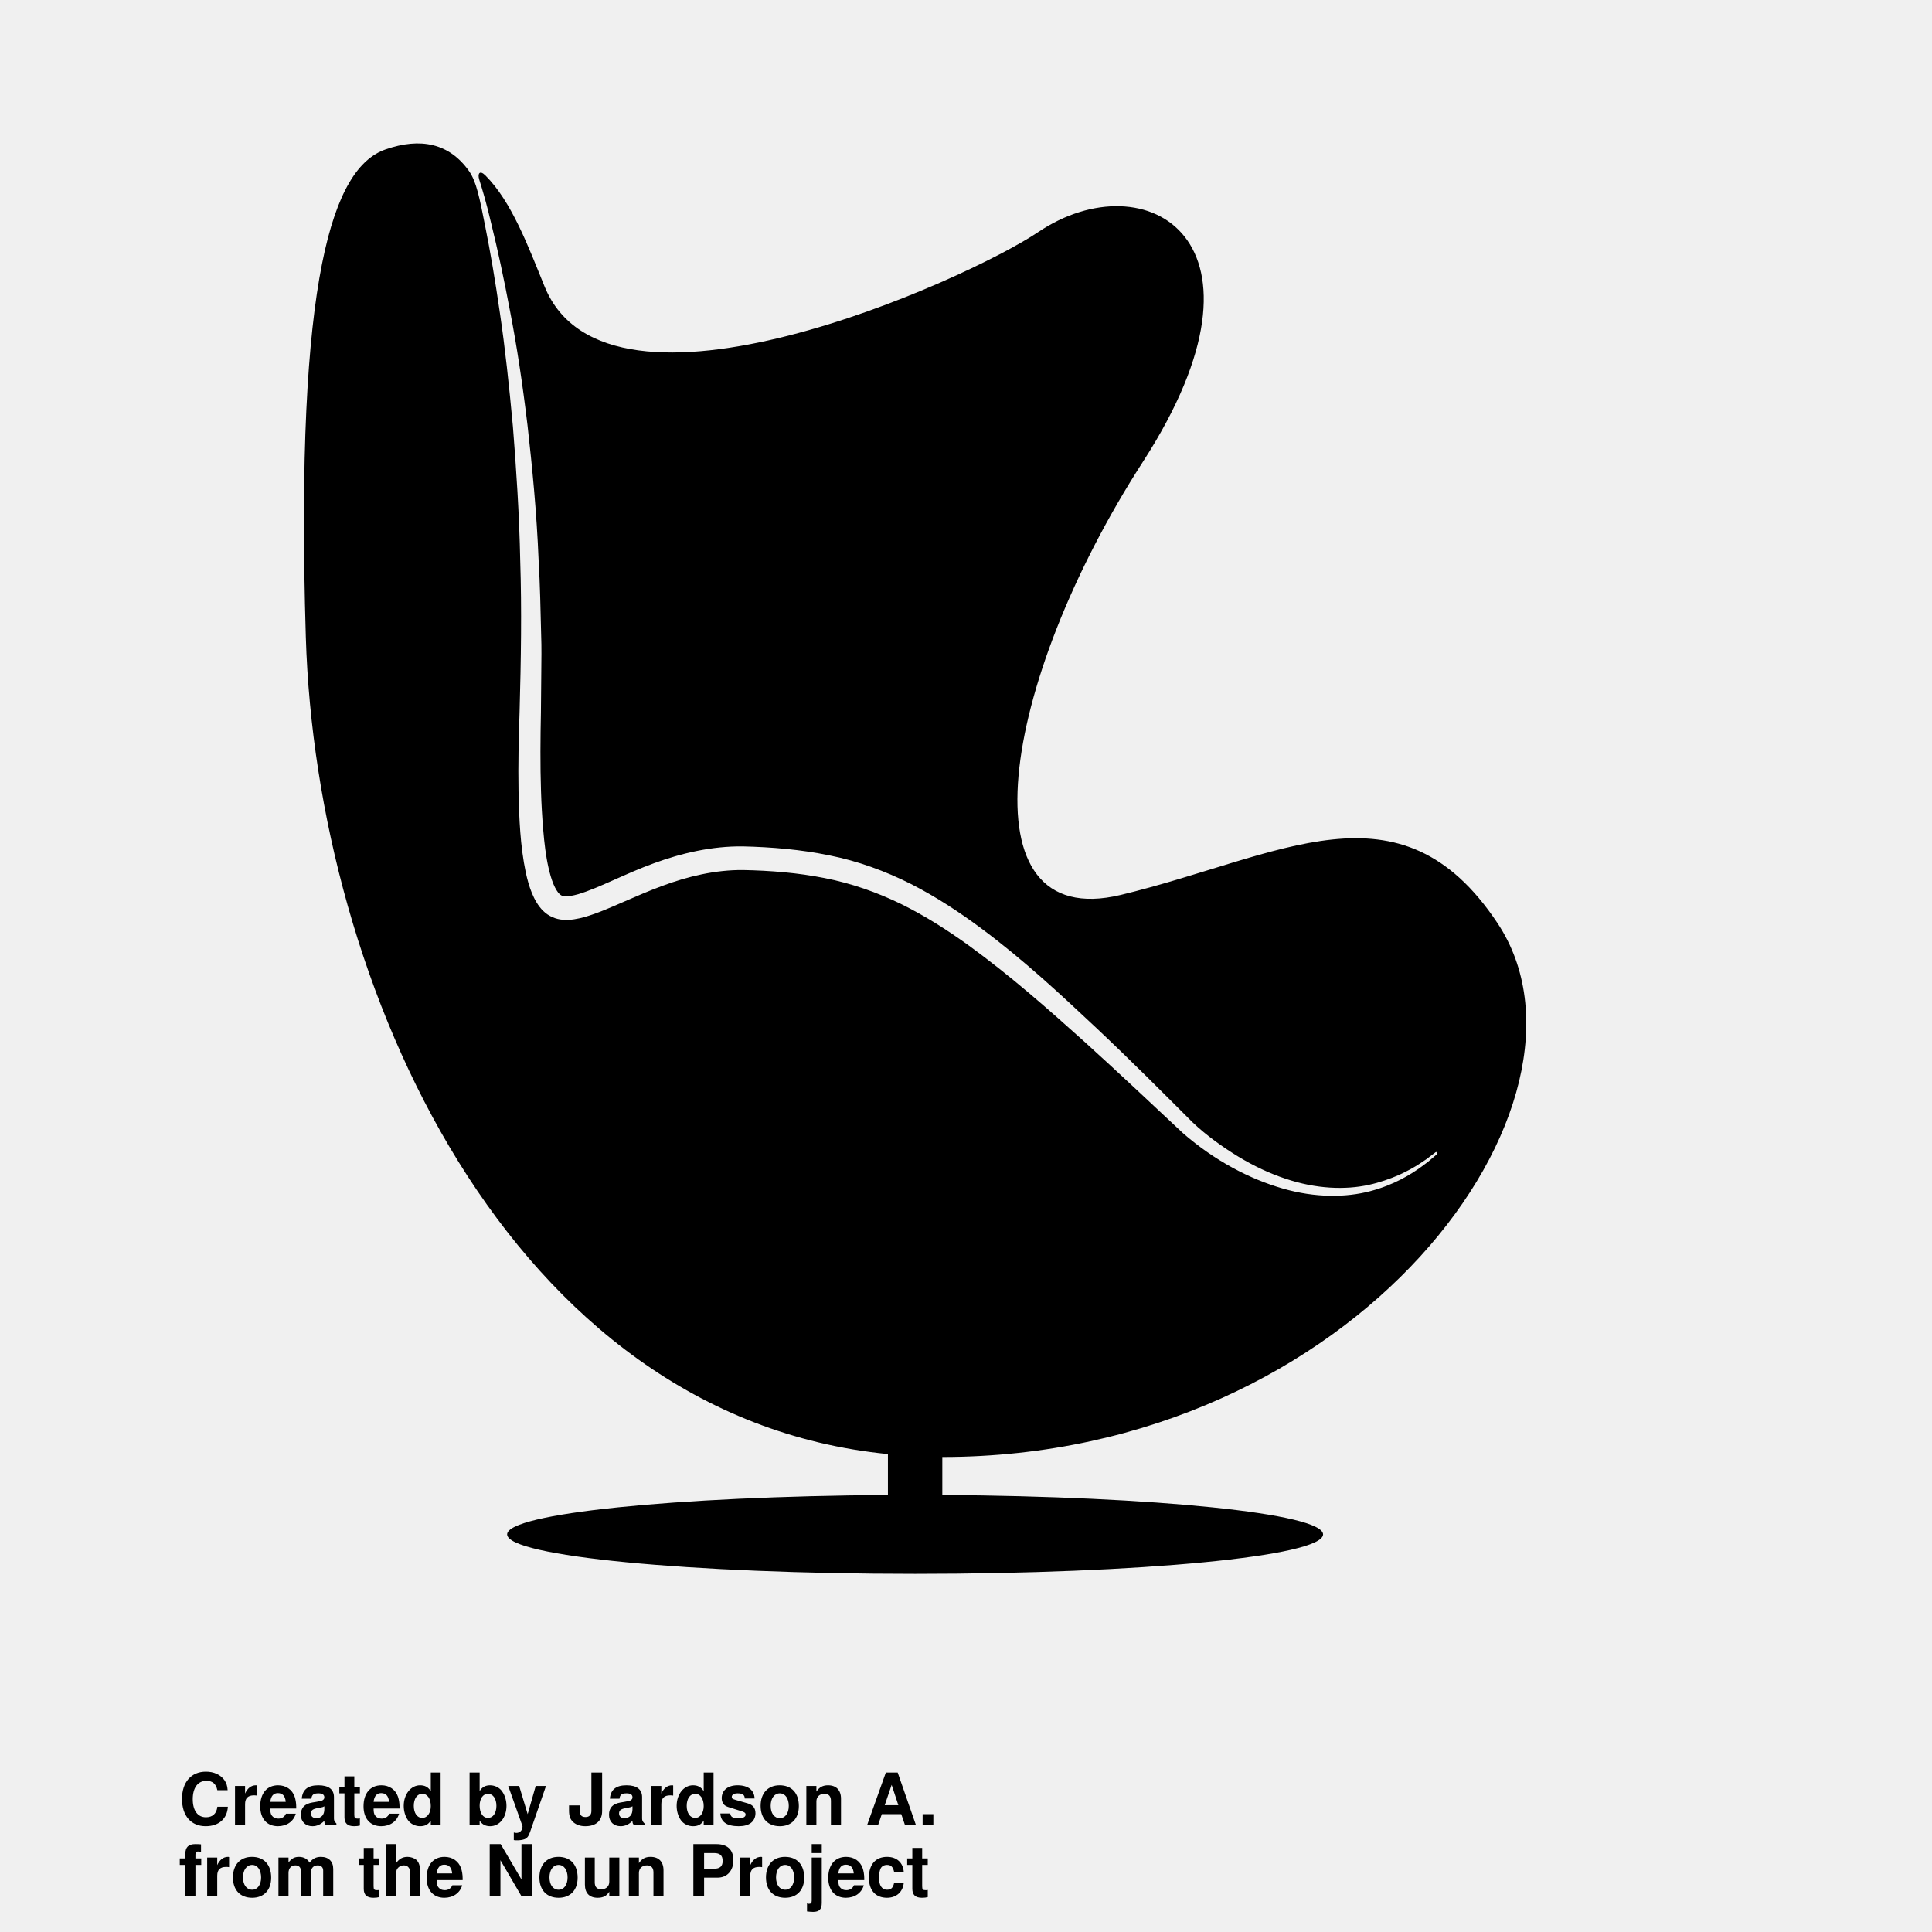
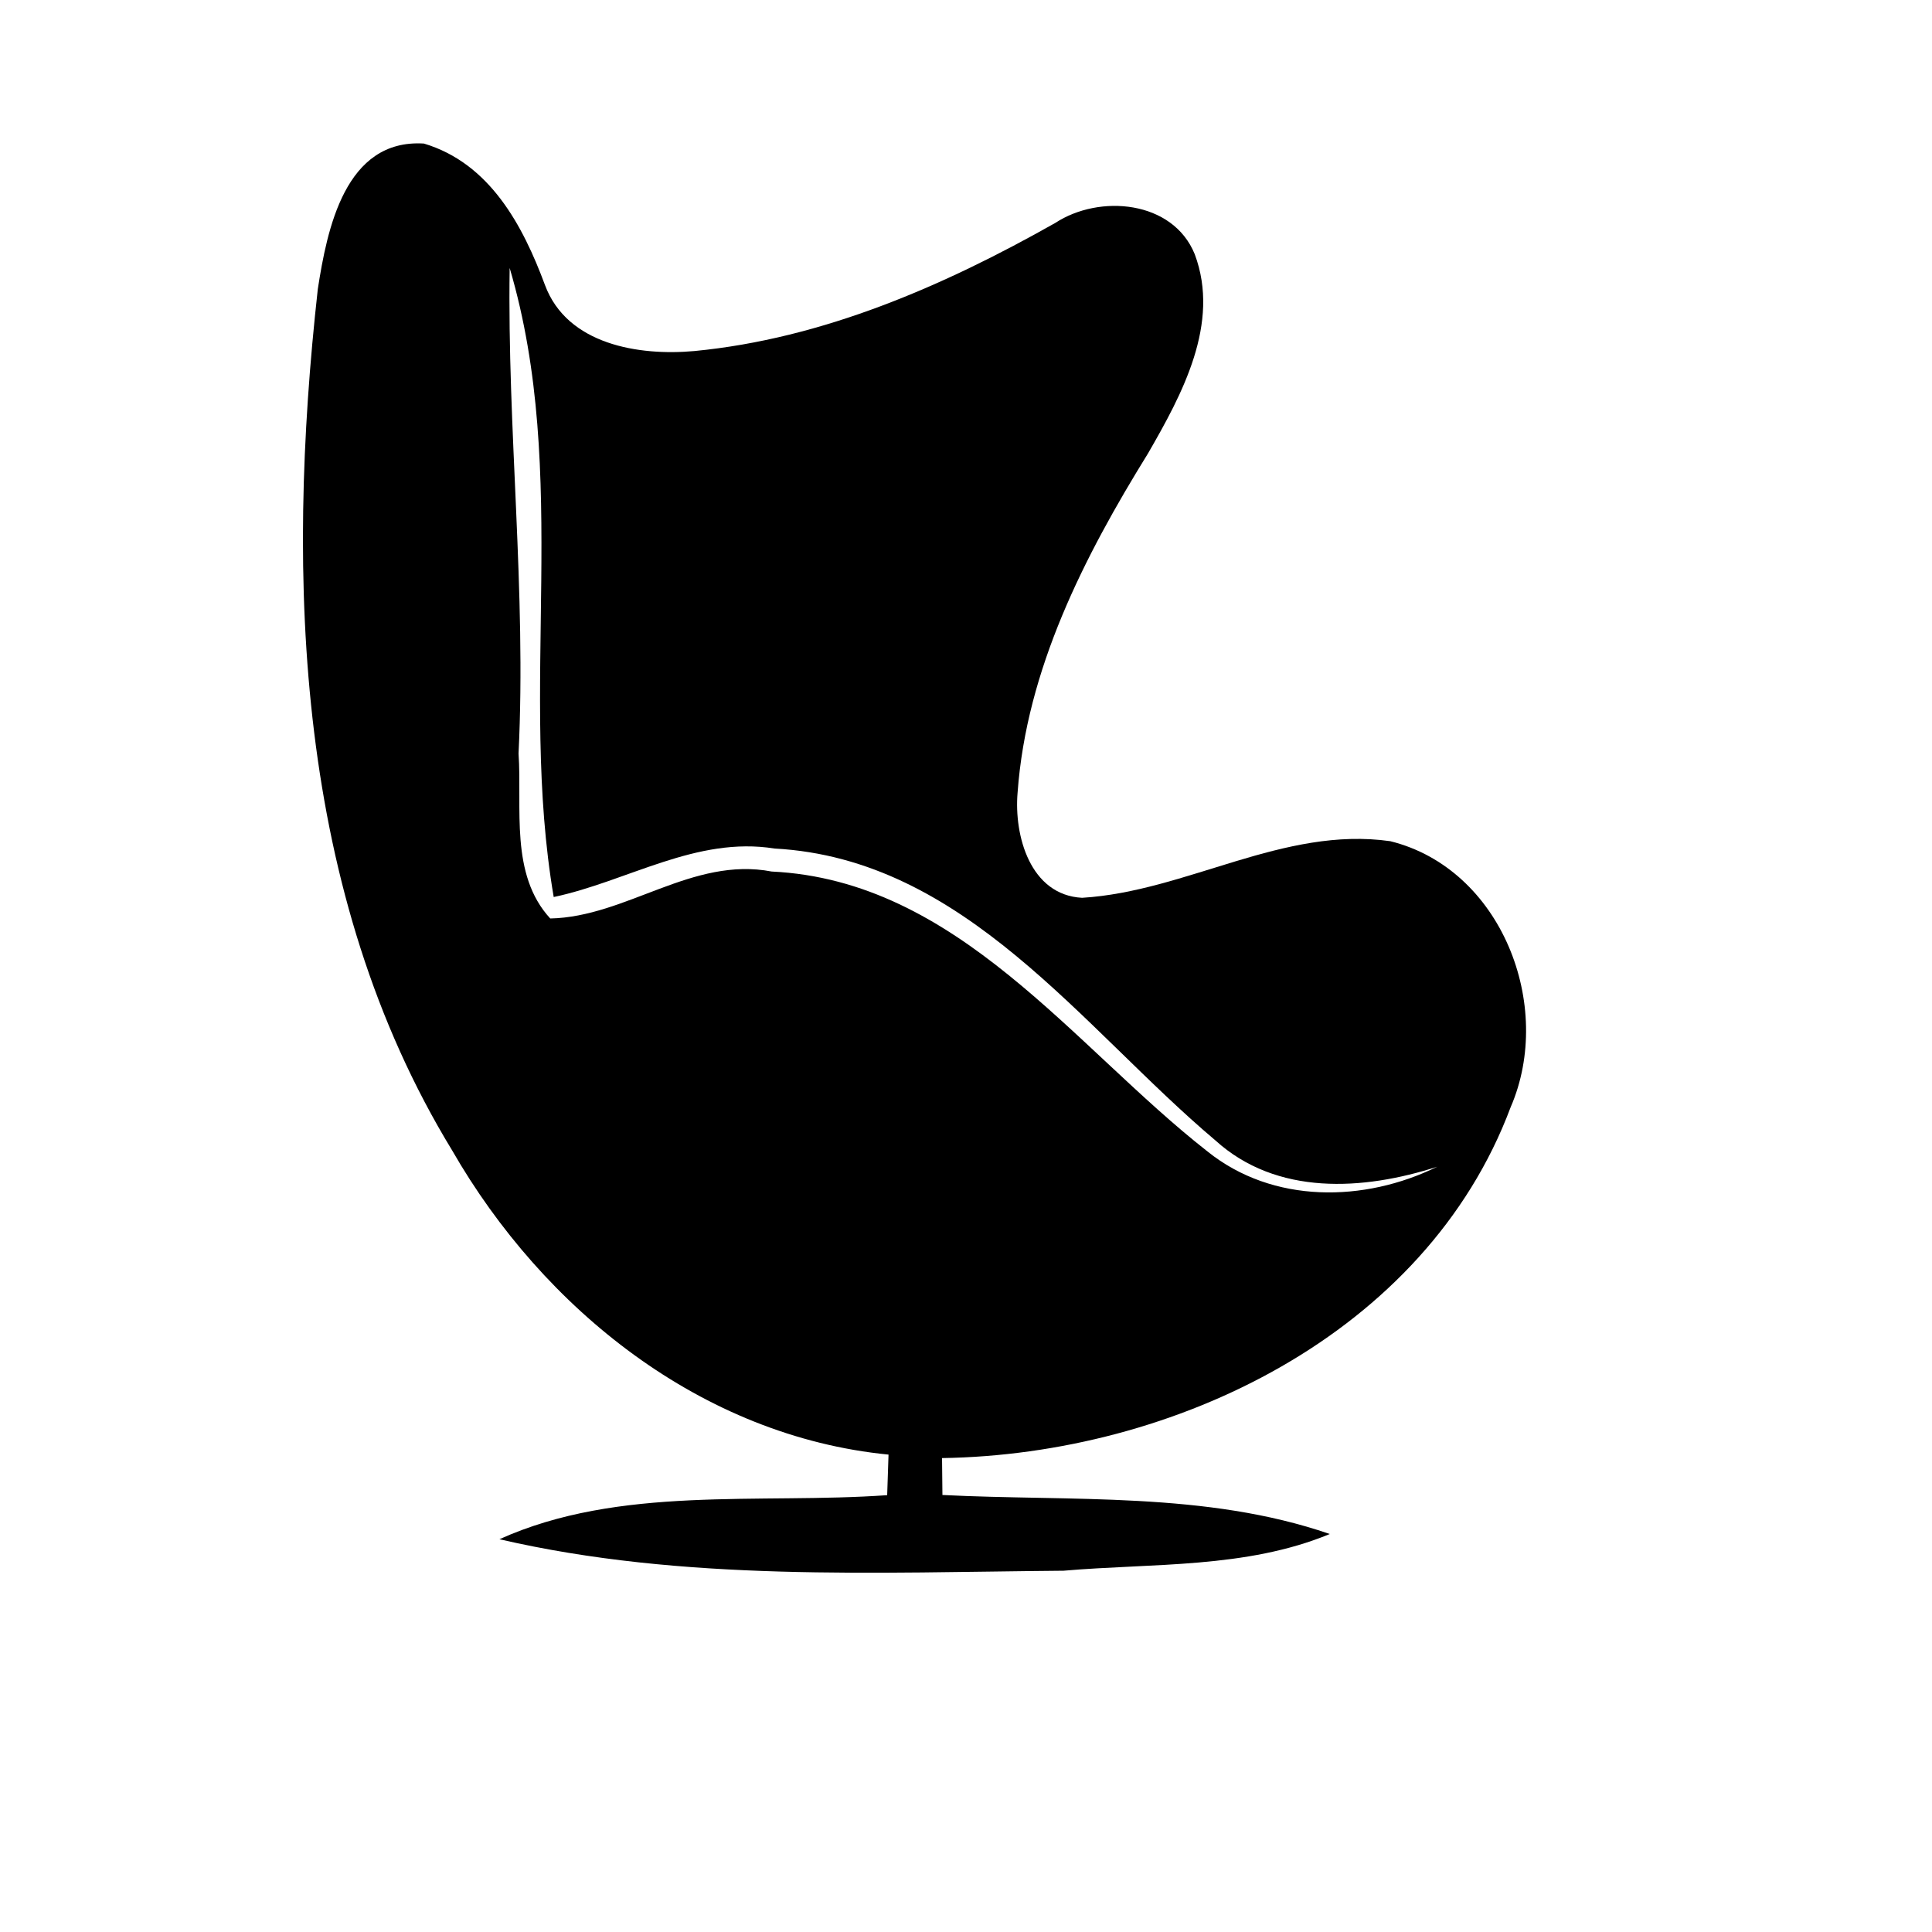
- <svg xmlns="http://www.w3.org/2000/svg" version="1.1" id="Layer_1" x="0px" y="0px" width="100px" height="100px" viewBox="5.0 -10.0 100.0 135.0" enable-background="new 0 0 100 100" xml:space="preserve">
-   <path fill="#000000" d="M92.139,54.505c-6.827-10.277-15.203-4.646-26.324-1.971c-11.121,2.673-8.447-14.782,1.548-30.267  c9.994-15.485,0.212-21.116-7.32-16.049c-4.99,3.357-30.06,14.671-34.49,3.801c-1.167-2.864-2.306-5.93-4.136-7.76  c-0.389-0.39-0.563-0.141-0.431,0.286c0.27,0.875,0.484,1.551,0.873,3.218c0.41,1.662,0.852,3.693,1.292,6.038  c0.457,2.343,0.861,5.005,1.21,7.924c0.329,2.919,0.643,6.093,0.777,9.46c0.1,1.683,0.133,3.414,0.176,5.183  c0.034,0.885,0.016,1.78,0.008,2.683c-0.008,0.903-0.017,1.815-0.025,2.735c-0.037,1.817-0.053,3.641,0.006,5.483  c0.028,0.918,0.08,1.836,0.157,2.742c0.076,0.903,0.181,1.805,0.369,2.63c0.093,0.41,0.206,0.803,0.343,1.135  c0.136,0.329,0.303,0.586,0.428,0.701c0.132,0.105,0.167,0.133,0.379,0.15c0.201,0.02,0.548-0.037,0.918-0.143  c0.76-0.222,1.626-0.611,2.51-1.002c0.89-0.394,1.811-0.808,2.779-1.158c1.928-0.708,4.053-1.207,6.225-1.181  c2.018,0.047,4.04,0.218,6.033,0.625c1.999,0.396,3.936,1.107,5.709,2.001c1.771,0.903,3.387,1.971,4.892,3.088  c3.014,2.236,5.612,4.672,8.064,6.973c2.445,2.3,4.692,4.566,6.74,6.61c0.982,0.928,2.104,1.723,3.188,2.385  c1.094,0.662,2.2,1.178,3.279,1.534c2.161,0.733,4.207,0.787,5.811,0.438c0.805-0.172,1.498-0.43,2.095-0.682  c0.587-0.267,1.074-0.537,1.451-0.783c0.188-0.126,0.354-0.236,0.497-0.332c0.138-0.103,0.253-0.191,0.346-0.262  c0.188-0.142,0.284-0.215,0.284-0.215l0.008-0.007c0.037-0.028,0.09-0.021,0.118,0.017c0.026,0.036,0.021,0.087-0.013,0.115  c0,0-0.094,0.079-0.274,0.233c-0.09,0.077-0.202,0.172-0.335,0.285c-0.138,0.109-0.304,0.228-0.487,0.365  c-0.739,0.534-1.908,1.266-3.578,1.704c-1.659,0.439-3.819,0.479-6.118-0.19c-2.293-0.66-4.732-1.929-6.954-3.86  c-2.136-1.997-4.431-4.169-6.911-6.413c-2.486-2.233-5.129-4.575-8.077-6.715c-1.476-1.062-3.037-2.062-4.713-2.888  c-1.679-0.817-3.473-1.447-5.342-1.812c-1.869-0.371-3.792-0.526-5.721-0.562c-1.919-0.013-3.824,0.436-5.633,1.11  c-0.907,0.336-1.798,0.719-2.688,1.109c-0.893,0.386-1.782,0.79-2.733,1.064c-0.476,0.128-0.974,0.233-1.488,0.192  c-0.513-0.024-1.029-0.251-1.397-0.611c-0.37-0.362-0.614-0.812-0.802-1.268c-0.187-0.457-0.314-0.931-0.419-1.403  c-0.398-1.899-0.467-3.813-0.511-5.693c-0.033-1.882,0.011-3.74,0.074-5.565c0.101-3.645,0.154-7.171,0.046-10.513  c-0.066-3.343-0.283-6.498-0.512-9.406c-0.267-2.905-0.557-5.565-0.905-7.911c-0.336-2.346-0.689-4.383-1.024-6.052  c-0.402-2.052-0.631-3.175-1.136-3.892c-1.373-1.945-3.387-2.371-5.842-1.513C10.799,1.715,8.105,9.125,8.87,34.515  c0.731,24.271,14.15,54.462,40.674,57.09v2.86c-14.857,0.096-26.607,1.291-26.607,2.752c0,1.524,12.764,2.758,28.507,2.758  c15.744,0,28.507-1.233,28.507-2.758c0-1.461-11.748-2.656-26.606-2.752v-2.656C82.379,91.791,100.397,66.932,92.139,54.505z" />
-   <text x="0.0" y="117.5" font-size="5.0" font-weight="bold" font-family="Helvetica Neue, Helvetica, Arial-Unicode, Arial, Sans-serif" fill="#000000">Created by Jardson A.</text>
-   <text x="0.0" y="122.5" font-size="5.0" font-weight="bold" font-family="Helvetica Neue, Helvetica, Arial-Unicode, Arial, Sans-serif" fill="#000000">from the Noun Project</text>
+ <svg xmlns="http://www.w3.org/2000/svg" width="100pt" height="100pt" viewBox="0 0 100 100" version="1.1">
+   <path fill="#ffffff" d=" M 0.00 0.00 L 100.00 0.00 L 100.00 100.00 L 0.00 100.00 L 0.00 0.00 Z" />
+   <path fill="#000000" d=" M 16.45 14.96 C 16.93 11.86 17.86 7.18 21.94 7.43 C 25.35 8.45 27.06 11.66 28.21 14.76 C 29.36 17.84 33.07 18.43 35.94 18.17 C 42.59 17.53 48.85 14.80 54.62 11.54 C 56.91 10.04 60.71 10.37 61.84 13.16 C 63.18 16.74 61.18 20.42 59.42 23.47 C 56.11 28.82 53.13 34.65 52.67 41.03 C 52.48 43.25 53.32 46.33 56.01 46.47 C 61.42 46.14 66.43 42.75 71.96 43.54 C 77.71 44.96 80.47 52.05 78.19 57.31 C 73.79 69.07 60.75 75.29 48.76 75.47 L 48.78 77.38 C 55.46 77.72 62.42 77.19 68.83 79.40 C 64.49 81.20 59.65 80.90 55.05 81.30 C 45.32 81.38 35.40 81.88 25.85 79.67 C 32.06 76.87 39.27 77.86 45.92 77.39 C 45.94 76.87 45.97 75.81 45.99 75.29 C 36.32 74.34 28.13 67.77 23.40 59.54 C 15.30 46.26 14.78 30.00 16.45 14.96 Z" />
+   <path fill="#ffffff" d=" M 26.84 39.00 C 27.25 30.61 26.25 22.26 26.38 13.87 C 29.54 24.57 26.82 35.66 28.66 46.43 C 32.48 45.62 36.04 43.27 40.09 43.92 C 49.95 44.45 55.99 53.19 62.90 59.02 C 66.08 61.91 70.57 61.62 74.39 60.39 C 70.62 62.24 65.89 62.32 62.50 59.60 C 55.53 54.14 49.57 45.57 39.94 45.11 C 35.84 44.32 32.42 47.46 28.48 47.54 C 26.38 45.26 27.03 41.83 26.84 39.00 Z" />
</svg>
